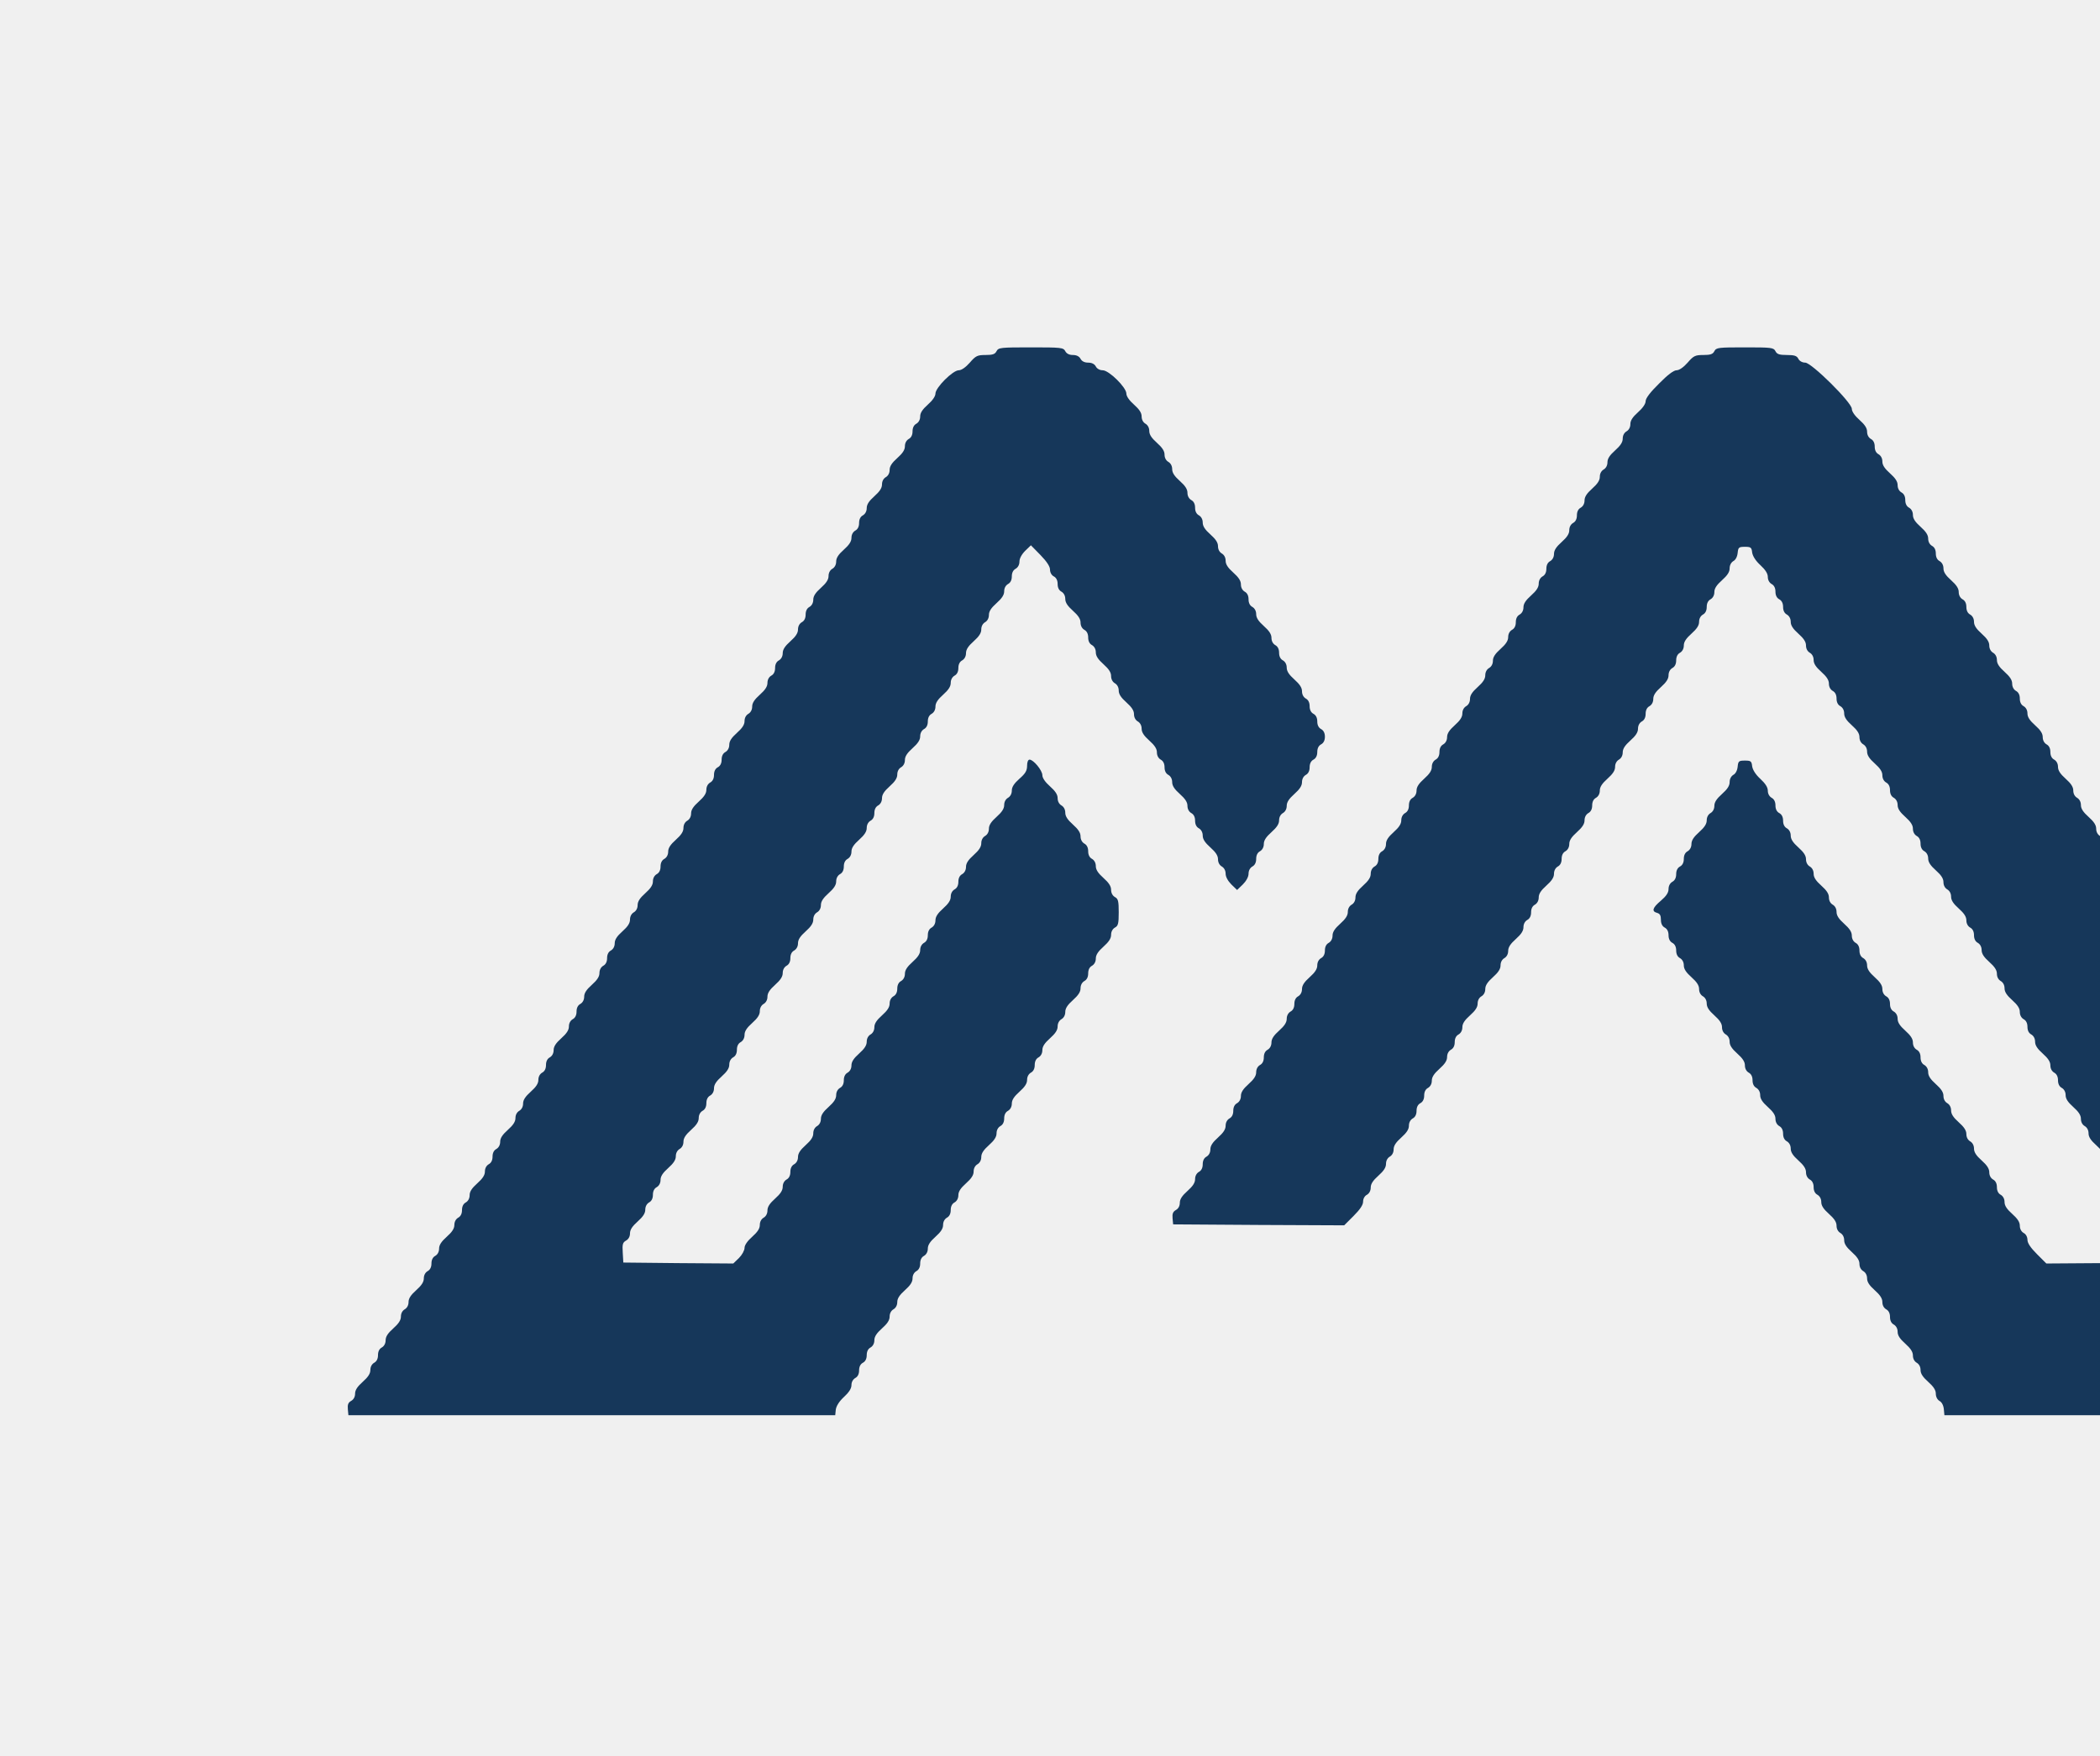
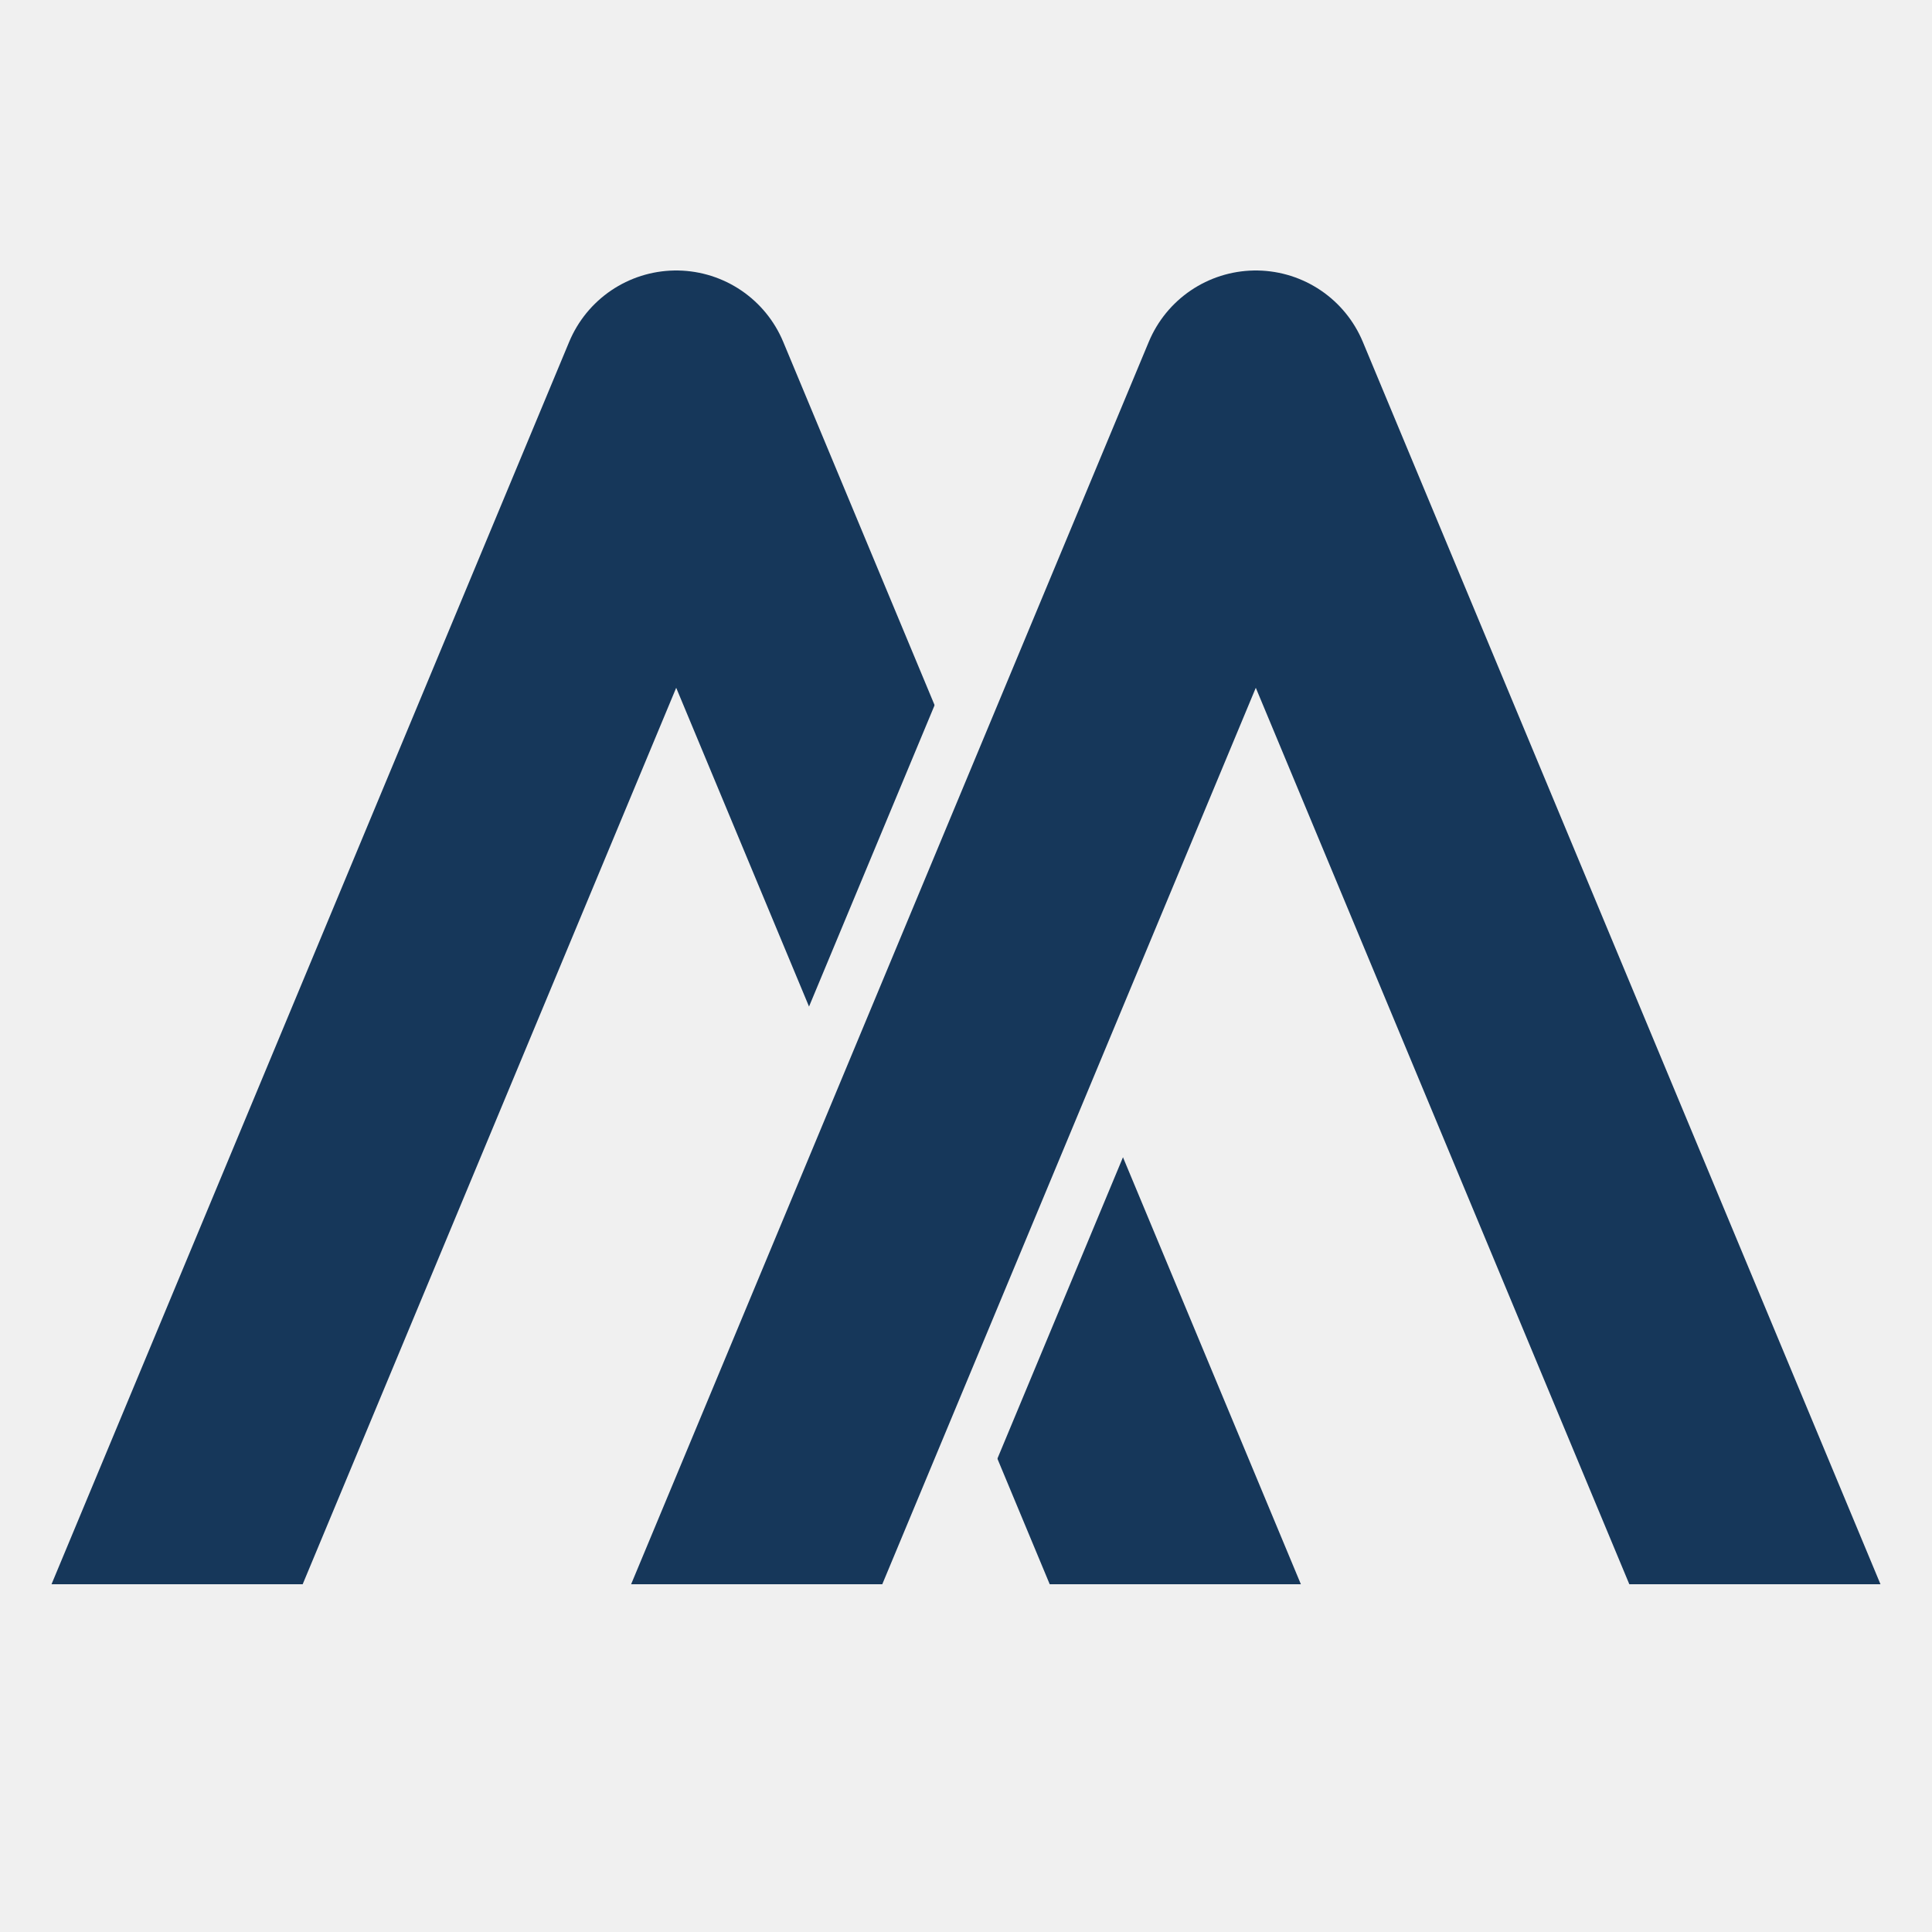
- <svg xmlns="http://www.w3.org/2000/svg" viewBox="-150 -150 1100 920" width="1100" height="920" role="img" aria-label="M Project">
-   <g transform="translate(0,620) scale(0.1,-0.1)" fill="#16375A" stroke="none">
-     <path d="M3720 5860 c-8 -16 -21 -20 -58 -20 -42 0 -51 -4 -82 -40 -22 -25 -44 -40 -58 -40 -31 0 -122 -91 -122 -122 0 -14 -15 -36 -40 -58 -28 -25 -40 -43 -40 -62 0 -17 -8 -31 -20 -38 -13 -7 -20 -21 -20 -40 0 -19 -7 -33 -20 -40 -12 -7 -20 -21 -20 -38 0 -19 -12 -37 -40 -62 -28 -25 -40 -43 -40 -62 0 -17 -8 -31 -20 -38 -12 -7 -20 -21 -20 -38 0 -19 -12 -37 -40 -62 -28 -25 -40 -43 -40 -62 0 -17 -8 -31 -20 -38 -13 -7 -20 -21 -20 -40 0 -19 -7 -33 -20 -40 -12 -7 -20 -21 -20 -38 0 -19 -12 -37 -40 -62 -28 -25 -40 -43 -40 -62 0 -17 -8 -31 -20 -38 -12 -7 -20 -21 -20 -38 0 -19 -12 -37 -40 -62 -28 -25 -40 -43 -40 -62 0 -17 -8 -31 -20 -38 -13 -7 -20 -21 -20 -40 0 -19 -7 -33 -20 -40 -12 -7 -20 -21 -20 -38 0 -19 -12 -37 -40 -62 -28 -25 -40 -43 -40 -62 0 -17 -8 -31 -20 -38 -13 -7 -20 -21 -20 -40 0 -19 -7 -33 -20 -40 -12 -7 -20 -21 -20 -38 0 -19 -12 -37 -40 -62 -28 -25 -40 -43 -40 -62 0 -17 -8 -31 -20 -38 -12 -7 -20 -21 -20 -38 0 -19 -12 -37 -40 -62 -28 -25 -40 -43 -40 -62 0 -17 -8 -31 -20 -38 -13 -7 -20 -21 -20 -40 0 -19 -7 -33 -20 -40 -13 -7 -20 -21 -20 -40 0 -19 -7 -33 -20 -40 -12 -7 -20 -21 -20 -38 0 -19 -12 -37 -40 -62 -28 -25 -40 -43 -40 -62 0 -17 -8 -31 -20 -38 -12 -7 -20 -21 -20 -38 0 -19 -12 -37 -40 -62 -28 -25 -40 -43 -40 -62 0 -17 -8 -31 -20 -38 -13 -7 -20 -21 -20 -40 0 -19 -7 -33 -20 -40 -12 -7 -20 -21 -20 -38 0 -19 -12 -37 -40 -62 -28 -25 -40 -43 -40 -62 0 -17 -8 -31 -20 -38 -12 -7 -20 -21 -20 -38 0 -19 -12 -37 -40 -62 -28 -25 -40 -43 -40 -62 0 -17 -8 -31 -20 -38 -13 -7 -20 -21 -20 -40 0 -19 -7 -33 -20 -40 -12 -7 -20 -21 -20 -38 0 -19 -12 -37 -40 -62 -28 -25 -40 -43 -40 -62 0 -17 -8 -31 -20 -38 -13 -7 -20 -21 -20 -40 0 -19 -7 -33 -20 -40 -12 -7 -20 -21 -20 -38 0 -19 -12 -37 -40 -62 -28 -25 -40 -43 -40 -62 0 -17 -8 -31 -20 -38 -13 -7 -20 -21 -20 -40 0 -19 -7 -33 -20 -40 -12 -7 -20 -21 -20 -38 0 -19 -12 -37 -40 -62 -28 -25 -40 -43 -40 -62 0 -17 -8 -31 -20 -38 -12 -7 -20 -21 -20 -38 0 -19 -12 -37 -40 -62 -28 -25 -40 -43 -40 -62 0 -17 -8 -31 -20 -38 -13 -7 -20 -21 -20 -40 0 -19 -7 -33 -20 -40 -12 -7 -20 -21 -20 -38 0 -19 -12 -37 -40 -62 -28 -25 -40 -43 -40 -62 0 -17 -8 -31 -20 -38 -13 -7 -20 -21 -20 -40 0 -19 -7 -33 -20 -40 -12 -7 -20 -21 -20 -38 0 -19 -12 -37 -40 -62 -28 -25 -40 -43 -40 -62 0 -17 -8 -31 -20 -38 -13 -7 -20 -21 -20 -40 0 -19 -7 -33 -20 -40 -12 -7 -20 -21 -20 -38 0 -19 -12 -37 -40 -62 -28 -25 -40 -43 -40 -62 0 -17 -8 -31 -20 -38 -12 -7 -20 -21 -20 -38 0 -19 -12 -37 -40 -62 -28 -25 -40 -43 -40 -62 0 -17 -8 -31 -20 -38 -13 -7 -20 -21 -20 -40 0 -19 -7 -33 -20 -40 -12 -7 -20 -21 -20 -38 0 -19 -12 -37 -40 -62 -28 -25 -40 -43 -40 -62 0 -17 -8 -31 -21 -38 -15 -9 -19 -19 -17 -43 l3 -32 1275 0 1275 0 3 30 c3 19 18 43 43 66 26 24 39 44 39 62 0 16 8 30 20 37 13 7 20 21 20 40 0 19 7 33 20 40 13 7 20 21 20 40 0 19 7 33 20 40 12 7 20 21 20 38 0 19 12 37 40 62 28 25 40 43 40 62 0 17 8 31 20 38 12 7 20 21 20 38 0 19 12 37 40 62 28 25 40 43 40 62 0 17 8 31 20 38 13 7 20 21 20 40 0 19 7 33 20 40 12 7 20 21 20 38 0 19 12 37 40 62 28 25 40 43 40 62 0 17 8 31 20 38 13 7 20 21 20 40 0 19 7 33 20 40 12 7 20 21 20 38 0 19 12 37 40 62 28 25 40 43 40 62 0 17 8 31 20 38 12 7 20 21 20 38 0 19 12 37 40 62 28 25 40 43 40 62 0 17 8 31 20 38 13 7 20 21 20 40 0 19 7 33 20 40 12 7 20 21 20 38 0 19 12 37 40 62 28 25 40 43 40 62 0 17 8 31 20 38 13 7 20 21 20 40 0 19 7 33 20 40 12 7 20 21 20 38 0 19 12 37 40 62 28 25 40 43 40 62 0 17 8 31 20 38 12 7 20 21 20 38 0 19 12 37 40 62 28 25 40 43 40 62 0 17 8 31 20 38 13 7 20 21 20 40 0 19 7 33 20 40 12 7 20 21 20 38 0 19 12 37 40 62 28 25 40 43 40 62 0 17 8 31 20 38 17 9 20 21 20 80 0 59 -3 71 -20 80 -12 7 -20 21 -20 38 0 19 -12 37 -40 62 -28 25 -40 43 -40 62 0 17 -8 31 -20 38 -13 7 -20 21 -20 40 0 19 -7 33 -20 40 -12 7 -20 21 -20 38 0 19 -12 37 -40 62 -28 25 -40 43 -40 62 0 17 -8 31 -20 38 -12 7 -20 21 -20 38 0 19 -12 37 -40 62 -25 22 -40 44 -40 58 0 26 -47 82 -67 82 -8 0 -13 -13 -13 -32 0 -26 -9 -41 -40 -68 -28 -25 -40 -43 -40 -62 0 -17 -8 -31 -20 -38 -12 -7 -20 -21 -20 -38 0 -19 -12 -37 -40 -62 -28 -25 -40 -43 -40 -62 0 -17 -8 -31 -20 -38 -12 -7 -20 -21 -20 -38 0 -19 -12 -37 -40 -62 -28 -25 -40 -43 -40 -62 0 -17 -8 -31 -20 -38 -13 -7 -20 -21 -20 -40 0 -19 -7 -33 -20 -40 -12 -7 -20 -21 -20 -38 0 -19 -12 -37 -40 -62 -28 -25 -40 -43 -40 -62 0 -17 -8 -31 -20 -38 -13 -7 -20 -21 -20 -40 0 -19 -7 -33 -20 -40 -12 -7 -20 -21 -20 -38 0 -19 -12 -37 -40 -62 -28 -25 -40 -43 -40 -62 0 -17 -8 -31 -20 -38 -13 -7 -20 -21 -20 -40 0 -19 -7 -33 -20 -40 -12 -7 -20 -21 -20 -38 0 -19 -12 -37 -40 -62 -28 -25 -40 -43 -40 -62 0 -17 -8 -31 -20 -38 -12 -7 -20 -21 -20 -38 0 -19 -12 -37 -40 -62 -28 -25 -40 -43 -40 -62 0 -17 -8 -31 -20 -38 -13 -7 -20 -21 -20 -40 0 -19 -7 -33 -20 -40 -12 -7 -20 -21 -20 -38 0 -19 -12 -37 -40 -62 -28 -25 -40 -43 -40 -62 0 -17 -8 -31 -20 -38 -12 -7 -20 -21 -20 -38 0 -19 -12 -37 -40 -62 -28 -25 -40 -43 -40 -62 0 -17 -8 -31 -20 -38 -13 -7 -20 -21 -20 -40 0 -19 -7 -33 -20 -40 -12 -7 -20 -21 -20 -38 0 -19 -12 -37 -40 -62 -28 -25 -40 -43 -40 -62 0 -17 -8 -31 -20 -38 -12 -7 -20 -21 -20 -38 0 -19 -12 -37 -40 -62 -25 -22 -40 -44 -40 -58 0 -13 -13 -37 -29 -53 l-30 -29 -288 2 -288 3 -3 52 c-3 44 0 53 17 63 13 7 21 21 21 38 0 19 12 37 40 62 28 25 40 43 40 62 0 17 8 31 20 38 13 7 20 21 20 40 0 19 7 33 20 40 12 7 20 21 20 38 0 19 12 37 40 62 28 25 40 43 40 62 0 17 8 31 20 38 12 7 20 21 20 38 0 19 12 37 40 62 28 25 40 43 40 62 0 17 8 31 20 38 13 7 20 21 20 40 0 19 7 33 20 40 12 7 20 21 20 38 0 19 12 37 40 62 28 25 40 43 40 62 0 17 8 31 20 38 13 7 20 21 20 40 0 19 7 33 20 40 12 7 20 21 20 38 0 19 12 37 40 62 28 25 40 43 40 62 0 17 8 31 20 38 12 7 20 21 20 38 0 19 12 37 40 62 28 25 40 43 40 62 0 17 8 31 20 38 13 7 20 21 20 40 0 19 7 33 20 40 12 7 20 21 20 38 0 19 12 37 40 62 28 25 40 43 40 62 0 17 8 31 20 38 12 7 20 21 20 38 0 19 12 37 40 62 28 25 40 43 40 62 0 17 8 31 20 38 13 7 20 21 20 40 0 19 7 33 20 40 12 7 20 21 20 38 0 19 12 37 40 62 28 25 40 43 40 62 0 17 8 31 20 38 13 7 20 21 20 40 0 19 7 33 20 40 12 7 20 21 20 38 0 19 12 37 40 62 28 25 40 43 40 62 0 17 8 31 20 38 12 7 20 21 20 38 0 19 12 37 40 62 28 25 40 43 40 62 0 17 8 31 20 38 13 7 20 21 20 40 0 19 7 33 20 40 12 7 20 21 20 38 0 19 12 37 40 62 28 25 40 43 40 62 0 17 8 31 20 38 13 7 20 21 20 40 0 19 7 33 20 40 12 7 20 21 20 38 0 19 12 37 40 62 28 25 40 43 40 62 0 17 8 31 20 38 12 7 20 21 20 38 0 19 12 37 40 62 28 25 40 43 40 62 0 17 8 31 20 38 13 7 20 21 20 40 0 19 7 33 20 40 12 7 20 21 20 38 0 16 12 38 30 56 l30 29 50 -51 c33 -34 50 -60 50 -76 0 -15 8 -30 20 -36 13 -7 20 -21 20 -40 0 -19 7 -33 20 -40 12 -7 20 -21 20 -38 0 -19 12 -37 40 -62 28 -25 40 -43 40 -62 0 -17 8 -31 20 -38 13 -7 20 -21 20 -40 0 -19 7 -33 20 -40 12 -7 20 -21 20 -38 0 -19 12 -37 40 -62 28 -25 40 -43 40 -62 0 -17 8 -31 20 -38 12 -7 20 -21 20 -38 0 -19 12 -37 40 -62 28 -25 40 -43 40 -62 0 -17 8 -31 20 -38 12 -7 20 -21 20 -38 0 -19 12 -37 40 -62 28 -25 40 -43 40 -62 0 -17 8 -31 20 -38 13 -7 20 -21 20 -40 0 -19 7 -33 20 -40 12 -7 20 -21 20 -38 0 -19 12 -37 40 -62 28 -25 40 -43 40 -62 0 -17 8 -31 20 -38 13 -7 20 -21 20 -40 0 -19 7 -33 20 -40 12 -7 20 -21 20 -38 0 -19 12 -37 40 -62 28 -25 40 -43 40 -62 0 -17 8 -31 20 -38 12 -7 20 -21 20 -38 0 -16 12 -38 30 -56 l30 -29 30 29 c18 18 30 40 30 56 0 17 8 31 20 38 13 7 20 21 20 40 0 19 7 33 20 40 12 7 20 21 20 38 0 19 12 37 40 62 28 25 40 43 40 62 0 17 8 31 20 38 12 7 20 21 20 38 0 19 12 37 40 62 28 25 40 43 40 62 0 17 8 31 20 38 13 7 20 21 20 40 0 19 7 33 20 40 13 7 20 21 20 40 0 19 7 33 20 40 13 7 20 21 20 40 0 19 -7 33 -20 40 -13 7 -20 21 -20 40 0 19 -7 33 -20 40 -13 7 -20 21 -20 40 0 19 -7 33 -20 40 -12 7 -20 21 -20 38 0 19 -12 37 -40 62 -28 25 -40 43 -40 62 0 17 -8 31 -20 38 -13 7 -20 21 -20 40 0 19 -7 33 -20 40 -12 7 -20 21 -20 38 0 19 -12 37 -40 62 -28 25 -40 43 -40 62 0 17 -8 31 -20 38 -13 7 -20 21 -20 40 0 19 -7 33 -20 40 -12 7 -20 21 -20 38 0 19 -12 37 -40 62 -28 25 -40 43 -40 62 0 17 -8 31 -20 38 -12 7 -20 21 -20 38 0 19 -12 37 -40 62 -28 25 -40 43 -40 62 0 17 -8 31 -20 38 -13 7 -20 21 -20 40 0 19 -7 33 -20 40 -12 7 -20 21 -20 38 0 19 -12 37 -40 62 -28 25 -40 43 -40 62 0 17 -8 31 -20 38 -12 7 -20 21 -20 38 0 19 -12 37 -40 62 -28 25 -40 43 -40 62 0 17 -8 31 -20 38 -12 7 -20 21 -20 38 0 19 -12 37 -40 62 -25 22 -40 44 -40 58 0 32 -91 122 -124 122 -15 0 -30 8 -36 20 -7 13 -21 20 -40 20 -19 0 -33 7 -40 20 -7 13 -21 20 -40 20 -19 0 -33 7 -40 20 -10 19 -21 20 -180 20 -159 0 -170 -1 -180 -20z" />
-     <path d="M7480 5860 c-8 -16 -21 -20 -58 -20 -42 0 -51 -4 -82 -40 -21 -24 -44 -40 -58 -40 -15 0 -47 -24 -92 -70 -46 -45 -70 -77 -70 -92 0 -14 -16 -37 -40 -58 -28 -25 -40 -43 -40 -62 0 -17 -8 -31 -20 -38 -12 -7 -20 -21 -20 -38 0 -19 -12 -37 -40 -62 -28 -25 -40 -43 -40 -62 0 -17 -8 -31 -20 -38 -12 -7 -20 -21 -20 -38 0 -19 -12 -37 -40 -62 -28 -25 -40 -43 -40 -62 0 -17 -8 -31 -20 -38 -13 -7 -20 -21 -20 -40 0 -19 -7 -33 -20 -40 -12 -7 -20 -21 -20 -38 0 -19 -12 -37 -40 -62 -28 -25 -40 -43 -40 -62 0 -17 -8 -31 -20 -38 -13 -7 -20 -21 -20 -40 0 -19 -7 -33 -20 -40 -12 -7 -20 -21 -20 -38 0 -19 -12 -37 -40 -62 -28 -25 -40 -43 -40 -62 0 -17 -8 -31 -20 -38 -13 -7 -20 -21 -20 -40 0 -19 -7 -33 -20 -40 -12 -7 -20 -21 -20 -38 0 -19 -12 -37 -40 -62 -28 -25 -40 -43 -40 -62 0 -17 -8 -31 -20 -38 -12 -7 -20 -21 -20 -38 0 -19 -12 -37 -40 -62 -28 -25 -40 -43 -40 -62 0 -17 -8 -31 -20 -38 -12 -7 -20 -21 -20 -38 0 -19 -12 -37 -40 -62 -28 -25 -40 -43 -40 -62 0 -17 -8 -31 -20 -38 -13 -7 -20 -21 -20 -40 0 -19 -7 -33 -20 -40 -12 -7 -20 -21 -20 -38 0 -19 -12 -37 -40 -62 -28 -25 -40 -43 -40 -62 0 -17 -8 -31 -20 -38 -13 -7 -20 -21 -20 -40 0 -19 -7 -33 -20 -40 -12 -7 -20 -21 -20 -38 0 -19 -12 -37 -40 -62 -28 -25 -40 -43 -40 -62 0 -17 -8 -31 -20 -38 -13 -7 -20 -21 -20 -40 0 -19 -7 -33 -20 -40 -12 -7 -20 -21 -20 -38 0 -19 -12 -37 -40 -62 -28 -25 -40 -43 -40 -62 0 -17 -8 -31 -20 -38 -12 -7 -20 -21 -20 -38 0 -19 -12 -37 -40 -62 -28 -25 -40 -43 -40 -62 0 -17 -8 -31 -20 -38 -13 -7 -20 -21 -20 -40 0 -19 -7 -33 -20 -40 -12 -7 -20 -21 -20 -38 0 -19 -12 -37 -40 -62 -28 -25 -40 -43 -40 -62 0 -17 -8 -31 -20 -38 -13 -7 -20 -21 -20 -40 0 -19 -7 -33 -20 -40 -12 -7 -20 -21 -20 -38 0 -19 -12 -37 -40 -62 -28 -25 -40 -43 -40 -62 0 -17 -8 -31 -20 -38 -13 -7 -20 -21 -20 -40 0 -19 -7 -33 -20 -40 -12 -7 -20 -21 -20 -38 0 -19 -12 -37 -40 -62 -28 -25 -40 -43 -40 -62 0 -17 -8 -31 -20 -38 -13 -7 -20 -21 -20 -40 0 -19 -7 -33 -20 -40 -12 -7 -20 -21 -20 -38 0 -19 -12 -37 -40 -62 -28 -25 -40 -43 -40 -62 0 -17 -8 -31 -20 -38 -13 -7 -20 -21 -20 -40 0 -19 -7 -33 -20 -40 -12 -7 -20 -21 -20 -38 0 -19 -12 -37 -40 -62 -28 -25 -40 -43 -40 -62 0 -17 -8 -31 -21 -38 -15 -9 -19 -19 -17 -43 l3 -32 448 -3 448 -2 49 49 c34 34 50 58 50 75 0 15 8 30 20 36 12 7 20 21 20 38 0 19 12 37 40 62 28 25 40 43 40 62 0 17 8 31 20 38 12 7 20 21 20 38 0 19 12 37 40 62 28 25 40 43 40 62 0 17 8 31 20 38 13 7 20 21 20 40 0 19 7 33 20 40 13 7 20 21 20 40 0 19 7 33 20 40 12 7 20 21 20 38 0 19 12 37 40 62 28 25 40 43 40 62 0 17 8 31 20 38 13 7 20 21 20 40 0 19 7 33 20 40 12 7 20 21 20 38 0 19 12 37 40 62 28 25 40 43 40 62 0 17 8 31 20 38 12 7 20 21 20 38 0 19 12 37 40 62 28 25 40 43 40 62 0 17 8 31 20 38 12 7 20 21 20 38 0 19 12 37 40 62 28 25 40 43 40 62 0 17 8 31 20 38 13 7 20 21 20 40 0 19 7 33 20 40 12 7 20 21 20 38 0 19 12 37 40 62 28 25 40 43 40 62 0 17 8 31 20 38 13 7 20 21 20 40 0 19 7 33 20 40 12 7 20 21 20 38 0 19 12 37 40 62 28 25 40 43 40 62 0 17 8 31 20 38 13 7 20 21 20 40 0 19 7 33 20 40 12 7 20 21 20 38 0 19 12 37 40 62 28 25 40 43 40 62 0 17 8 31 20 38 12 7 20 21 20 38 0 19 12 37 40 62 28 25 40 43 40 62 0 17 8 31 20 38 13 7 20 21 20 40 0 19 7 33 20 40 12 7 20 21 20 38 0 19 12 37 40 62 28 25 40 43 40 62 0 17 8 31 20 38 13 7 20 21 20 40 0 19 7 33 20 40 12 7 20 21 20 38 0 19 12 37 40 62 28 25 40 43 40 62 0 17 8 31 20 38 13 7 20 21 20 40 0 19 7 33 20 40 12 7 20 21 20 38 0 19 12 37 40 62 28 25 40 43 40 62 0 17 8 31 19 38 12 6 21 23 23 43 3 29 6 32 38 32 31 0 35 -3 38 -30 3 -19 18 -43 43 -66 26 -24 39 -44 39 -62 0 -16 8 -30 20 -37 13 -7 20 -21 20 -40 0 -19 7 -33 20 -40 13 -7 20 -21 20 -40 0 -19 7 -33 20 -40 12 -7 20 -21 20 -38 0 -19 12 -37 40 -62 28 -25 40 -43 40 -62 0 -17 8 -31 20 -38 12 -7 20 -21 20 -38 0 -19 12 -37 40 -62 28 -25 40 -43 40 -62 0 -17 8 -31 20 -38 13 -7 20 -21 20 -40 0 -19 7 -33 20 -40 12 -7 20 -21 20 -38 0 -19 12 -37 40 -62 28 -25 40 -43 40 -62 0 -17 8 -31 20 -38 12 -7 20 -21 20 -38 0 -19 12 -37 40 -62 28 -25 40 -43 40 -62 0 -17 8 -31 20 -38 13 -7 20 -21 20 -40 0 -19 7 -33 20 -40 12 -7 20 -21 20 -38 0 -19 12 -37 40 -62 28 -25 40 -43 40 -62 0 -17 8 -31 20 -38 13 -7 20 -21 20 -40 0 -19 7 -33 20 -40 12 -7 20 -21 20 -38 0 -19 12 -37 40 -62 28 -25 40 -43 40 -62 0 -17 8 -31 20 -38 12 -7 20 -21 20 -38 0 -19 12 -37 40 -62 28 -25 40 -43 40 -62 0 -17 8 -31 20 -38 13 -7 20 -21 20 -40 0 -19 7 -33 20 -40 12 -7 20 -21 20 -38 0 -19 12 -37 40 -62 28 -25 40 -43 40 -62 0 -17 8 -31 20 -38 12 -7 20 -21 20 -38 0 -19 12 -37 40 -62 28 -25 40 -43 40 -62 0 -17 8 -31 20 -38 13 -7 20 -21 20 -40 0 -19 7 -33 20 -40 12 -7 20 -21 20 -38 0 -19 12 -37 40 -62 28 -25 40 -43 40 -62 0 -17 8 -31 20 -38 13 -7 20 -21 20 -40 0 -19 7 -33 20 -40 12 -7 20 -21 20 -38 0 -19 12 -37 40 -62 28 -25 40 -43 40 -62 0 -17 8 -31 20 -38 12 -7 20 -21 20 -38 0 -19 12 -37 40 -62 28 -25 40 -43 40 -62 0 -17 8 -31 20 -38 12 -7 20 -21 20 -38 0 -19 12 -37 40 -62 28 -25 40 -43 40 -62 0 -17 8 -31 20 -38 13 -7 20 -21 20 -40 0 -19 7 -33 20 -40 12 -7 20 -21 20 -37 0 -18 13 -38 41 -64 38 -35 40 -40 37 -86 l-3 -48 -288 -3 -288 -2 -49 49 c-34 34 -50 58 -50 75 0 15 -8 30 -20 36 -12 7 -20 21 -20 38 0 19 -12 37 -40 62 -28 25 -40 43 -40 62 0 17 -8 31 -20 38 -13 7 -20 21 -20 40 0 19 -7 33 -20 40 -12 7 -20 21 -20 38 0 19 -12 37 -40 62 -28 25 -40 43 -40 62 0 17 -8 31 -20 38 -12 7 -20 21 -20 38 0 19 -12 37 -40 62 -28 25 -40 43 -40 62 0 17 -8 31 -20 38 -12 7 -20 21 -20 38 0 19 -12 37 -40 62 -28 25 -40 43 -40 62 0 17 -8 31 -20 38 -13 7 -20 21 -20 40 0 19 -7 33 -20 40 -12 7 -20 21 -20 38 0 19 -12 37 -40 62 -28 25 -40 43 -40 62 0 17 -8 31 -20 38 -13 7 -20 21 -20 40 0 19 -7 33 -20 40 -12 7 -20 21 -20 38 0 19 -12 37 -40 62 -28 25 -40 43 -40 62 0 17 -8 31 -20 38 -13 7 -20 21 -20 40 0 19 -7 33 -20 40 -12 7 -20 21 -20 38 0 19 -12 37 -40 62 -28 25 -40 43 -40 62 0 17 -8 31 -20 38 -12 7 -20 21 -20 38 0 19 -12 37 -40 62 -28 25 -40 43 -40 62 0 17 -8 31 -20 38 -12 7 -20 21 -20 38 0 19 -12 37 -40 62 -28 25 -40 43 -40 62 0 17 -8 31 -20 38 -13 7 -20 21 -20 40 0 19 -7 33 -20 40 -13 7 -20 21 -20 40 0 19 -7 33 -20 40 -12 7 -20 21 -20 37 0 18 -13 38 -39 62 -25 23 -40 47 -43 66 -3 27 -7 30 -38 30 -32 0 -35 -3 -38 -32 -2 -20 -11 -37 -23 -43 -11 -7 -19 -21 -19 -38 0 -19 -12 -37 -40 -62 -28 -25 -40 -43 -40 -62 0 -17 -8 -31 -20 -38 -12 -7 -20 -21 -20 -38 0 -19 -12 -37 -40 -62 -28 -25 -40 -43 -40 -62 0 -17 -8 -31 -20 -38 -13 -7 -20 -21 -20 -40 0 -19 -7 -33 -20 -40 -13 -7 -20 -21 -20 -40 0 -19 -7 -33 -20 -40 -12 -7 -20 -21 -20 -38 0 -19 -12 -37 -40 -61 -44 -37 -50 -56 -20 -64 15 -4 20 -14 20 -36 0 -20 7 -34 20 -41 13 -7 20 -21 20 -40 0 -19 7 -33 20 -40 13 -7 20 -21 20 -40 0 -19 7 -33 20 -40 12 -7 20 -21 20 -38 0 -19 12 -37 40 -62 28 -25 40 -43 40 -62 0 -17 8 -31 20 -38 12 -7 20 -21 20 -38 0 -19 12 -37 40 -62 28 -25 40 -43 40 -62 0 -17 8 -31 20 -38 12 -7 20 -21 20 -38 0 -19 12 -37 40 -62 28 -25 40 -43 40 -62 0 -17 8 -31 20 -38 13 -7 20 -21 20 -40 0 -19 7 -33 20 -40 12 -7 20 -21 20 -38 0 -19 12 -37 40 -62 28 -25 40 -43 40 -62 0 -17 8 -31 20 -38 13 -7 20 -21 20 -40 0 -19 7 -33 20 -40 12 -7 20 -21 20 -38 0 -19 12 -37 40 -62 28 -25 40 -43 40 -62 0 -17 8 -31 20 -38 13 -7 20 -21 20 -40 0 -19 7 -33 20 -40 12 -7 20 -21 20 -38 0 -19 12 -37 40 -62 28 -25 40 -43 40 -62 0 -17 8 -31 20 -38 12 -7 20 -21 20 -38 0 -19 12 -37 40 -62 28 -25 40 -43 40 -62 0 -17 8 -31 20 -38 12 -7 20 -21 20 -38 0 -19 12 -37 40 -62 28 -25 40 -43 40 -62 0 -17 8 -31 20 -38 13 -7 20 -21 20 -40 0 -19 7 -33 20 -40 12 -7 20 -21 20 -38 0 -19 12 -37 40 -62 28 -25 40 -43 40 -62 0 -17 8 -31 20 -38 12 -7 20 -21 20 -38 0 -19 12 -37 40 -62 28 -25 40 -43 40 -62 0 -17 8 -31 19 -38 12 -6 21 -23 23 -43 l3 -32 1275 0 1275 0 3 28 c3 23 -5 36 -37 66 -28 26 -41 46 -41 64 0 16 -8 30 -20 37 -12 7 -20 21 -20 38 0 19 -12 37 -40 62 -28 25 -40 43 -40 62 0 17 -8 31 -20 38 -13 7 -20 21 -20 40 0 19 -7 33 -20 40 -12 7 -20 21 -20 38 0 19 -12 37 -40 62 -28 25 -40 43 -40 62 0 17 -8 31 -20 38 -12 7 -20 21 -20 38 0 19 -12 37 -40 62 -28 25 -40 43 -40 62 0 17 -8 31 -20 38 -13 7 -20 21 -20 40 0 19 -7 33 -20 40 -12 7 -20 21 -20 38 0 19 -12 37 -40 62 -28 25 -40 43 -40 62 0 17 -8 31 -20 38 -12 7 -20 21 -20 38 0 19 -12 37 -40 62 -28 25 -40 43 -40 62 0 17 -8 31 -20 38 -13 7 -20 21 -20 40 0 19 -7 33 -20 40 -13 7 -20 21 -20 40 0 19 -7 33 -20 40 -12 7 -20 21 -20 38 0 19 -12 37 -40 62 -28 25 -40 43 -40 62 0 17 -8 31 -20 38 -13 7 -20 21 -20 40 0 19 -7 33 -20 40 -12 7 -20 21 -20 38 0 19 -12 37 -40 62 -28 25 -40 43 -40 62 0 17 -8 31 -20 38 -12 7 -20 21 -20 38 0 19 -12 37 -40 62 -28 25 -40 43 -40 62 0 17 -8 31 -20 38 -12 7 -20 21 -20 38 0 19 -12 37 -40 62 -28 25 -40 43 -40 62 0 17 -8 31 -20 38 -13 7 -20 21 -20 40 0 19 -7 33 -20 40 -12 7 -20 21 -20 38 0 19 -12 37 -40 62 -28 25 -40 43 -40 62 0 17 -8 31 -20 38 -13 7 -20 21 -20 40 0 19 -7 33 -20 40 -12 7 -20 21 -20 38 0 19 -12 37 -40 62 -28 25 -40 43 -40 62 0 17 -8 31 -20 38 -13 7 -20 21 -20 40 0 19 -7 33 -20 40 -12 7 -20 21 -20 38 0 19 -12 37 -40 62 -28 25 -40 43 -40 62 0 17 -8 31 -20 38 -12 7 -20 21 -20 38 0 19 -12 37 -40 62 -28 25 -40 43 -40 62 0 17 -8 31 -20 38 -13 7 -20 21 -20 40 0 19 -7 33 -20 40 -12 7 -20 21 -20 38 0 19 -12 37 -40 62 -28 25 -40 43 -40 62 0 17 -8 31 -20 38 -13 7 -20 21 -20 40 0 19 -7 33 -20 40 -12 7 -20 21 -20 38 0 19 -12 37 -40 62 -28 25 -40 43 -40 62 0 17 -8 31 -20 38 -12 7 -20 21 -20 38 0 19 -12 37 -40 62 -28 25 -40 43 -40 62 0 17 -8 31 -20 38 -13 7 -20 21 -20 40 0 19 -7 33 -20 40 -12 7 -20 21 -20 38 0 19 -12 37 -40 62 -28 25 -40 43 -40 62 0 17 -8 31 -20 38 -13 7 -20 21 -20 40 0 19 -7 33 -20 40 -12 7 -20 21 -20 38 0 19 -12 37 -40 62 -28 25 -40 43 -40 62 0 17 -8 31 -20 38 -13 7 -20 21 -20 40 0 19 -7 33 -20 40 -12 7 -20 21 -20 38 0 19 -12 37 -40 62 -28 25 -40 43 -40 62 0 17 -8 31 -20 38 -13 7 -20 21 -20 40 0 19 -7 33 -20 40 -12 7 -20 21 -20 38 0 19 -12 37 -40 62 -24 21 -40 44 -40 58 0 33 -211 242 -244 242 -15 0 -30 8 -36 20 -8 16 -21 20 -60 20 -39 0 -52 4 -60 20 -10 19 -21 20 -160 20 -139 0 -150 -1 -160 -20z" />
-     <path d="M21240 4180 c-10 -18 -21 -20 -120 -20 -99 0 -110 -2 -120 -20 -8 -16 -21 -20 -60 -20 -39 0 -52 -4 -60 -20 -7 -13 -21 -20 -40 -20 -19 0 -33 -7 -40 -20 -7 -13 -21 -20 -40 -20 -19 0 -33 -7 -40 -20 -6 -12 -21 -20 -36 -20 -33 0 -324 -289 -324 -322 0 -14 -16 -37 -40 -58 -28 -25 -40 -43 -40 -62 0 -17 -8 -31 -20 -38 -16 -8 -20 -21 -20 -60 0 -39 -4 -52 -20 -60 -18 -10 -20 -21 -20 -120 0 -99 -2 -110 -20 -120 -16 -8 -20 -21 -20 -60 0 -39 4 -52 20 -60 18 -10 20 -21 20 -140 0 -119 2 -130 20 -140 16 -8 20 -21 20 -60 0 -39 4 -52 20 -60 13 -7 20 -21 20 -40 0 -19 7 -33 20 -40 12 -7 20 -21 20 -38 0 -19 12 -37 40 -62 24 -21 40 -44 40 -58 0 -31 171 -202 202 -202 14 0 37 -16 58 -40 25 -28 43 -40 62 -40 17 0 31 -8 38 -20 7 -13 21 -20 40 -20 19 0 33 -7 40 -20 8 -16 21 -20 60 -20 39 0 52 -4 60 -20 9 -17 21 -20 80 -20 59 0 71 -3 80 -20 10 -19 21 -20 220 -20 199 0 210 1 220 20 9 17 21 20 80 20 59 0 71 3 80 20 8 16 21 20 60 20 39 0 52 4 60 20 7 13 21 20 40 20 19 0 33 7 40 20 7 12 21 20 38 20 19 0 37 12 62 40 21 24 44 40 58 40 30 0 162 131 162 161 0 13 23 44 60 79 43 41 60 65 60 84 0 15 8 30 20 36 16 8 20 21 20 60 0 39 4 52 20 60 16 8 20 21 20 60 0 39 4 52 20 60 19 10 20 21 20 280 0 259 -1 270 -20 280 -16 8 -20 21 -20 60 0 39 -4 52 -20 60 -13 7 -20 21 -20 40 0 19 -7 33 -20 40 -13 7 -20 21 -20 40 0 19 -7 33 -20 40 -12 6 -20 21 -20 36 0 35 -289 324 -324 324 -15 0 -30 8 -36 20 -7 13 -21 20 -40 20 -19 0 -33 7 -40 20 -7 13 -21 20 -40 20 -19 0 -33 7 -40 20 -8 16 -21 20 -60 20 -39 0 -52 4 -60 20 -9 18 -21 20 -100 20 -79 0 -91 2 -100 20 -10 18 -21 20 -120 20 -99 0 -110 -2 -120 -20z m320 -280 c8 -16 21 -20 60 -20 39 0 52 -4 60 -20 7 -13 21 -20 40 -20 19 0 33 -7 40 -20 6 -12 21 -20 36 -20 33 0 244 -209 244 -242 0 -14 16 -37 40 -58 36 -31 40 -40 40 -82 0 -37 4 -50 20 -58 17 -9 20 -21 20 -80 0 -59 3 -71 20 -80 18 -10 20 -21 20 -140 0 -119 -2 -130 -20 -140 -17 -9 -20 -21 -20 -80 0 -59 -3 -71 -20 -80 -13 -7 -20 -21 -20 -40 0 -19 -7 -33 -20 -40 -12 -7 -20 -21 -20 -38 0 -19 -12 -37 -40 -62 -25 -22 -40 -44 -40 -58 0 -31 -91 -122 -122 -122 -14 0 -36 -15 -58 -40 -25 -28 -43 -40 -62 -40 -17 0 -31 -8 -38 -20 -7 -13 -21 -20 -40 -20 -19 0 -33 -7 -40 -20 -9 -18 -21 -20 -100 -20 -79 0 -91 -2 -100 -20 -9 -18 -21 -20 -100 -20 -79 0 -91 2 -100 20 -9 18 -21 20 -100 20 -79 0 -91 2 -100 20 -7 13 -21 20 -40 20 -19 0 -33 7 -40 20 -7 12 -21 20 -38 20 -19 0 -37 12 -62 40 -21 24 -44 40 -58 40 -31 0 -162 131 -162 162 0 14 -16 37 -40 58 -36 31 -40 40 -40 82 0 37 -4 50 -20 58 -16 8 -20 21 -20 60 0 39 -4 52 -20 60 -19 10 -20 21 -20 200 0 179 1 190 20 200 16 8 20 21 20 60 0 39 4 52 20 60 16 8 20 21 20 56 0 43 4 50 60 104 37 36 60 66 60 80 0 29 52 80 82 80 14 0 36 15 58 40 25 28 43 40 62 40 17 0 31 8 38 20 7 13 21 20 40 20 19 0 33 7 40 20 8 16 21 20 60 20 39 0 52 4 60 20 10 19 21 20 220 20 199 0 210 -1 220 -20z" />
-     <path d="M27520 4180 c-10 -18 -21 -20 -120 -20 -99 0 -110 -2 -120 -20 -8 -16 -21 -20 -60 -20 -39 0 -52 -4 -60 -20 -7 -13 -21 -20 -40 -20 -19 0 -33 -7 -40 -20 -7 -12 -21 -20 -38 -20 -19 0 -37 -12 -62 -40 -21 -24 -44 -40 -58 -40 -31 0 -202 -171 -202 -202 0 -14 -16 -37 -40 -58 -28 -25 -40 -43 -40 -62 0 -17 -8 -31 -20 -38 -13 -7 -20 -21 -20 -40 0 -19 -7 -33 -20 -40 -16 -8 -20 -21 -20 -60 0 -39 -4 -52 -20 -60 -18 -9 -20 -21 -20 -100 0 -79 -2 -91 -20 -100 -18 -10 -20 -21 -20 -120 0 -99 2 -110 20 -120 18 -10 20 -21 20 -120 0 -99 2 -110 20 -120 13 -7 20 -21 20 -40 0 -19 7 -33 20 -40 16 -8 20 -21 20 -58 0 -42 4 -51 40 -82 24 -21 40 -44 40 -58 0 -31 251 -282 282 -282 14 0 37 -16 58 -40 25 -28 43 -40 62 -40 17 0 31 -8 38 -20 8 -16 21 -20 60 -20 39 0 52 -4 60 -20 9 -17 21 -20 80 -20 59 0 71 -3 80 -20 10 -19 21 -20 240 -20 219 0 230 1 240 20 9 17 21 20 80 20 59 0 71 3 80 20 8 16 21 20 60 20 39 0 52 4 60 20 7 12 21 20 38 20 19 0 37 12 62 40 21 24 44 40 58 40 15 0 47 24 93 70 l70 70 -90 90 c-58 57 -98 90 -112 90 -13 0 -44 -23 -79 -60 -38 -40 -66 -60 -81 -60 -15 0 -37 -15 -59 -40 -31 -36 -40 -40 -82 -40 -37 0 -50 -4 -58 -20 -9 -17 -21 -20 -80 -20 -59 0 -71 -3 -80 -20 -10 -18 -21 -20 -120 -20 -99 0 -110 2 -120 20 -9 17 -21 20 -80 20 -59 0 -71 3 -80 20 -7 13 -21 20 -40 20 -19 0 -33 7 -40 20 -7 13 -21 20 -40 20 -19 0 -33 7 -40 20 -6 12 -21 20 -36 20 -33 0 -204 169 -204 202 0 14 -16 37 -40 58 -28 25 -40 43 -40 62 0 17 -8 31 -20 38 -16 8 -20 21 -20 60 0 39 -4 52 -20 60 -19 10 -20 21 -20 240 0 219 1 230 20 240 16 8 20 21 20 60 0 39 4 52 20 60 12 7 20 21 20 38 0 19 12 37 40 62 24 21 40 44 40 58 0 15 24 47 70 92 45 46 77 70 92 70 14 0 37 16 58 40 25 28 43 40 62 40 17 0 31 8 38 20 8 16 21 20 60 20 39 0 52 4 60 20 10 19 21 20 240 20 219 0 230 -1 240 -20 8 -16 21 -20 60 -20 39 0 52 -4 60 -20 7 -12 21 -20 38 -20 19 0 37 -12 62 -40 23 -26 44 -40 60 -40 16 0 37 -14 60 -40 21 -24 44 -40 58 -40 29 0 162 131 162 160 0 29 -133 160 -162 160 -14 0 -37 16 -58 40 -25 28 -43 40 -62 40 -17 0 -31 8 -38 20 -8 16 -21 20 -60 20 -39 0 -52 4 -60 20 -10 18 -21 20 -120 20 -99 0 -110 2 -120 20 -10 18 -21 20 -120 20 -99 0 -110 -2 -120 -20z" />
-     <path d="M11845 4148 c-3 -7 -4 -492 -3 -1078 l3 -1065 235 0 235 0 5 595 5 595 35 0 c31 0 35 -3 38 -30 3 -19 18 -43 43 -66 24 -22 39 -45 39 -60 0 -15 14 -37 40 -59 28 -25 40 -43 40 -62 0 -17 8 -31 20 -38 12 -7 20 -21 20 -38 0 -19 12 -37 40 -62 26 -23 40 -44 40 -60 0 -16 14 -37 40 -60 28 -25 40 -43 40 -62 0 -17 8 -31 20 -38 12 -7 20 -21 20 -38 0 -19 12 -37 40 -62 28 -25 40 -43 40 -62 0 -17 8 -31 20 -38 12 -6 20 -21 20 -36 0 -15 12 -38 29 -55 27 -26 36 -29 95 -29 55 0 67 -3 76 -20 8 -15 21 -20 56 -20 37 0 51 6 75 29 17 17 29 40 29 55 0 15 8 30 20 36 12 7 20 21 20 38 0 19 12 37 40 62 28 25 40 43 40 62 0 17 8 31 20 38 12 7 20 21 20 38 0 19 12 37 40 62 28 25 40 43 40 62 0 17 8 31 20 38 12 7 20 21 20 38 0 19 12 37 40 62 28 25 40 43 40 62 0 17 8 31 20 38 13 7 20 21 20 40 0 19 7 33 20 40 12 7 20 21 20 38 0 19 12 37 40 62 25 22 40 44 40 58 0 25 47 82 67 82 10 0 13 -133 15 -617 l3 -618 235 0 235 0 0 1075 0 1075 -208 3 -208 2 -49 -49 c-34 -34 -50 -58 -50 -75 0 -15 -8 -30 -20 -36 -12 -7 -20 -21 -20 -38 0 -19 -12 -37 -40 -62 -28 -25 -40 -43 -40 -62 0 -17 -8 -31 -20 -38 -13 -7 -20 -21 -20 -40 0 -19 -7 -33 -20 -40 -12 -7 -20 -21 -20 -38 0 -19 -12 -37 -40 -62 -26 -23 -40 -44 -40 -60 0 -16 -14 -37 -40 -60 -28 -25 -40 -43 -40 -62 0 -17 -8 -31 -20 -38 -12 -7 -20 -21 -20 -38 0 -19 -12 -37 -40 -62 -28 -25 -40 -43 -40 -62 0 -17 -8 -31 -20 -38 -12 -7 -20 -21 -20 -38 0 -19 -12 -37 -40 -62 -28 -25 -40 -43 -40 -62 0 -17 -8 -31 -20 -38 -13 -7 -20 -21 -20 -40 0 -19 -7 -33 -19 -40 -12 -6 -21 -23 -23 -43 -3 -29 -6 -32 -38 -32 -31 0 -35 3 -38 30 -3 19 -18 43 -43 66 -26 24 -39 44 -39 62 0 16 -8 30 -20 37 -13 7 -20 21 -20 40 0 19 -7 33 -20 40 -12 7 -20 21 -20 38 0 19 -12 37 -40 62 -28 25 -40 43 -40 62 0 17 -8 31 -20 38 -12 7 -20 21 -20 38 0 19 -12 37 -40 62 -26 23 -40 44 -40 60 0 16 -14 37 -40 60 -28 25 -40 43 -40 62 0 17 -8 31 -20 38 -12 7 -20 21 -20 38 0 19 -12 37 -40 62 -28 25 -40 43 -40 62 0 17 -8 31 -20 38 -12 7 -20 21 -20 38 0 19 -12 37 -40 62 -28 25 -40 43 -40 62 0 17 -8 31 -20 38 -12 6 -20 21 -20 36 0 15 -12 38 -29 55 l-29 29 -227 0 c-171 0 -227 -3 -230 -12z" />
-     <path d="M15845 4148 c-3 -7 -4 -492 -3 -1078 l3 -1065 135 0 135 0 5 335 5 335 432 3 c420 2 433 3 443 22 8 16 21 20 60 20 39 0 52 4 60 20 8 16 21 20 58 20 42 0 51 4 82 40 21 24 44 40 58 40 33 0 162 131 162 164 0 15 8 30 20 36 13 7 20 21 20 40 0 19 7 33 20 40 16 8 20 21 20 60 0 39 4 52 20 60 19 10 20 21 20 160 0 139 -1 150 -20 160 -17 9 -20 21 -20 80 0 59 -3 71 -20 80 -12 6 -20 21 -20 36 0 35 -249 284 -284 284 -15 0 -30 8 -36 20 -8 16 -21 20 -60 20 -39 0 -52 4 -60 20 -9 17 -21 20 -80 20 -59 0 -71 3 -80 20 -10 20 -21 20 -541 20 -414 0 -531 -3 -534 -12z m1035 -248 c8 -16 21 -20 60 -20 39 0 52 -4 60 -20 7 -12 21 -20 37 -20 18 0 38 -13 62 -39 23 -25 47 -40 66 -43 25 -2 31 -8 33 -33 3 -19 18 -43 43 -66 l39 -36 0 -186 c0 -176 -1 -187 -20 -197 -13 -7 -20 -21 -20 -40 0 -19 -7 -33 -20 -40 -12 -6 -20 -21 -20 -36 0 -34 -90 -124 -124 -124 -15 0 -30 -8 -36 -20 -8 -16 -21 -20 -60 -20 -39 0 -52 -4 -60 -20 -11 -20 -19 -20 -403 -18 l-392 3 -3 485 c-1 267 0 491 3 498 3 9 88 12 374 12 360 0 371 -1 381 -20z" />
-     <path d="M18045 4148 c-3 -7 -4 -492 -3 -1078 l3 -1065 155 0 155 0 5 335 5 335 355 0 355 0 3 -29 c3 -21 22 -47 63 -87 39 -38 59 -65 59 -80 0 -15 15 -37 40 -59 26 -23 40 -44 40 -60 0 -16 14 -37 40 -60 26 -23 40 -44 40 -60 0 -16 14 -37 40 -60 25 -22 40 -44 40 -58 0 -14 19 -42 50 -73 l50 -50 147 3 148 3 3 28 c3 23 -7 38 -57 86 -41 39 -61 67 -61 82 0 15 -15 37 -40 59 -25 22 -40 44 -40 59 0 15 -20 43 -60 81 -38 37 -60 66 -60 80 0 14 -22 43 -60 80 -43 41 -60 65 -60 84 0 15 -8 30 -21 36 -15 9 -19 19 -17 43 3 28 7 32 35 35 20 2 37 11 43 23 7 12 21 19 40 19 19 0 33 7 40 20 6 12 21 20 36 20 35 0 164 129 164 164 0 15 8 30 20 36 13 7 20 21 20 40 0 19 7 33 20 40 16 8 20 21 20 60 0 39 4 52 20 60 19 10 20 21 20 180 0 159 -1 170 -20 180 -16 8 -20 21 -20 60 0 39 -4 52 -20 60 -12 7 -20 21 -20 38 0 19 -12 37 -40 62 -25 22 -40 44 -40 58 0 30 -52 82 -82 82 -14 0 -36 15 -58 40 -25 28 -43 40 -62 40 -17 0 -31 8 -38 20 -7 13 -21 20 -40 20 -19 0 -33 7 -40 20 -9 17 -21 20 -80 20 -59 0 -71 3 -80 20 -11 20 -21 20 -581 20 -446 0 -571 -3 -574 -12z m1075 -248 c8 -16 21 -20 60 -20 39 0 52 -4 60 -20 7 -13 21 -20 40 -20 19 0 33 -7 40 -20 6 -12 21 -20 36 -20 32 0 84 -50 84 -82 0 -14 15 -36 40 -58 l40 -35 0 -187 c0 -177 -1 -188 -20 -198 -13 -7 -20 -21 -20 -40 0 -19 -7 -33 -20 -40 -12 -6 -20 -21 -20 -36 0 -34 -90 -124 -124 -124 -15 0 -30 -8 -36 -20 -9 -17 -21 -20 -80 -20 -59 0 -71 -3 -80 -20 -11 -20 -19 -20 -383 -18 l-372 3 -3 485 c-1 267 0 491 3 498 3 9 88 12 374 12 360 0 371 -1 381 -20z" />
-     <path d="M22844 4147 c-2 -7 -3 -60 -2 -118 l3 -104 395 -5 395 -5 3 -732 c2 -724 2 -732 -18 -743 -12 -6 -20 -21 -20 -36 0 -17 -21 -45 -70 -94 -65 -66 -72 -70 -114 -70 -35 0 -48 -5 -56 -20 -9 -18 -21 -20 -100 -20 -79 0 -91 2 -100 20 -8 16 -21 20 -60 20 -39 0 -52 4 -60 20 -6 12 -21 20 -36 20 -20 0 -50 25 -125 102 l-99 101 -50 -51 c-29 -30 -50 -61 -50 -73 0 -13 -17 -38 -41 -60 l-41 -38 91 -90 c66 -66 97 -91 115 -91 15 0 30 -8 36 -20 7 -13 21 -20 40 -20 19 0 33 -7 40 -20 8 -16 21 -20 60 -20 39 0 52 -4 60 -20 10 -19 21 -20 220 -20 199 0 210 1 220 20 8 16 21 20 60 20 39 0 52 4 60 20 7 12 21 20 37 20 18 0 38 13 62 39 23 25 47 40 66 43 25 2 31 8 33 33 3 19 18 43 43 66 35 32 39 41 39 82 0 36 4 49 20 57 18 9 20 21 20 100 0 79 2 91 20 100 20 11 20 19 18 803 l-3 792 -553 3 c-452 2 -553 0 -558 -11z" />
-     <path d="M24607 4153 c-4 -3 -7 -478 -7 -1053 l0 -1048 -22 -15 c-16 -11 -20 -18 -12 -26 7 -8 235 -10 800 -9 l789 3 0 115 0 115 -635 5 -635 5 0 355 0 355 555 5 555 5 0 115 0 115 -528 3 -529 2 -29 29 -29 30 2 328 3 328 615 5 615 5 0 115 0 115 -751 3 c-413 1 -754 -1 -757 -5z" />
-     <path d="M28604 4147 c-2 -7 -3 -60 -2 -118 l3 -104 375 -5 375 -5 5 -955 5 -955 149 -3 c159 -3 193 5 149 35 -22 14 -23 23 -23 124 0 98 2 109 20 119 19 10 20 21 20 280 0 259 -1 270 -20 280 -20 10 -20 21 -20 516 l0 506 29 29 29 29 349 2 348 3 0 115 0 115 -893 3 c-733 2 -893 0 -898 -11z" />
+ <svg xmlns="http://www.w3.org/2000/svg" viewBox="0 -100 1000 1000" width="100%" height="100%">
+   <defs>
+     <mask id="gap-mask">
+       <rect x="-500" y="-500" width="5000" height="2000" fill="white" />
+       <path d="M 350 820 L 650 100 L 950 820" stroke="black" stroke-width="180" stroke-linejoin="round" fill="none" />
+     </mask>
+     <clipPath id="bottom-clip">
+       <rect x="0" y="0" width="1000" height="720" />
+     </clipPath>
+   </defs>
+   <g clip-path="url(#bottom-clip)">
+     <path d="M 50 820 L 350 100 L 650 820" stroke="#16375A" stroke-width="120" stroke-linejoin="round" fill="none" mask="url(#gap-mask)" />
+     <path d="M 350 820 L 650 100 L 950 820" stroke="#16375A" stroke-width="120" stroke-linejoin="round" fill="none" />
  </g>
</svg>
